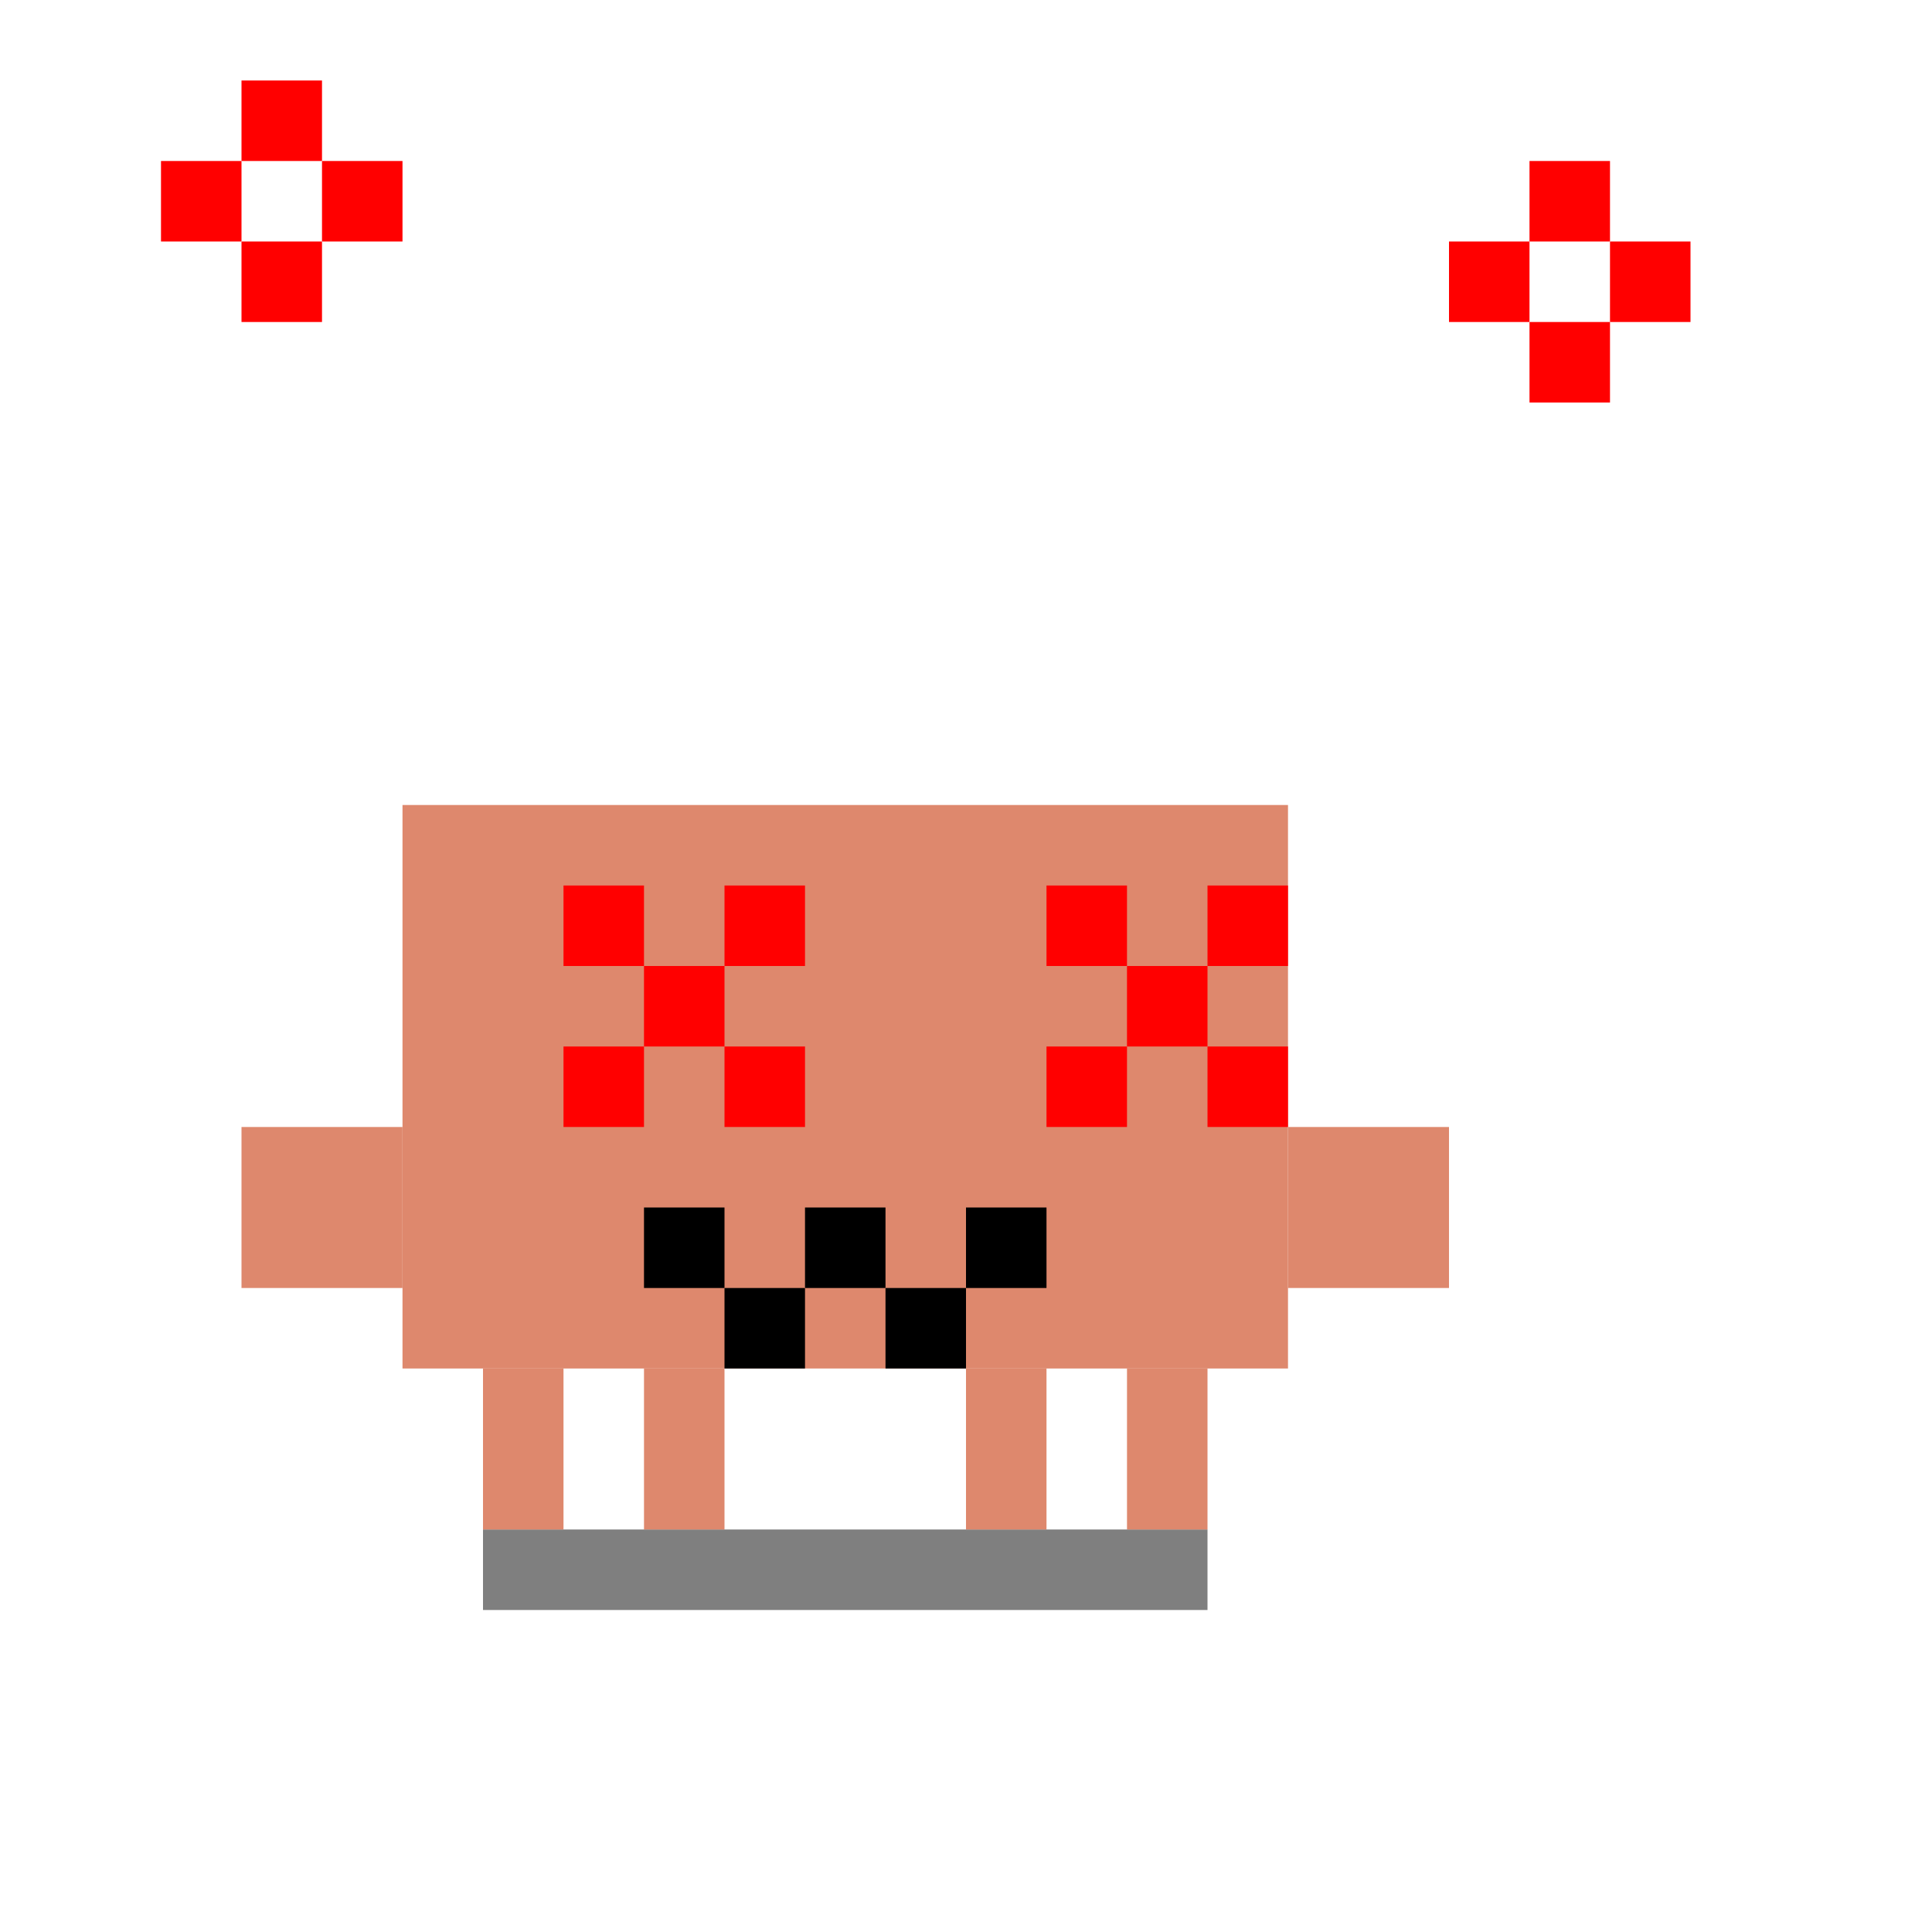
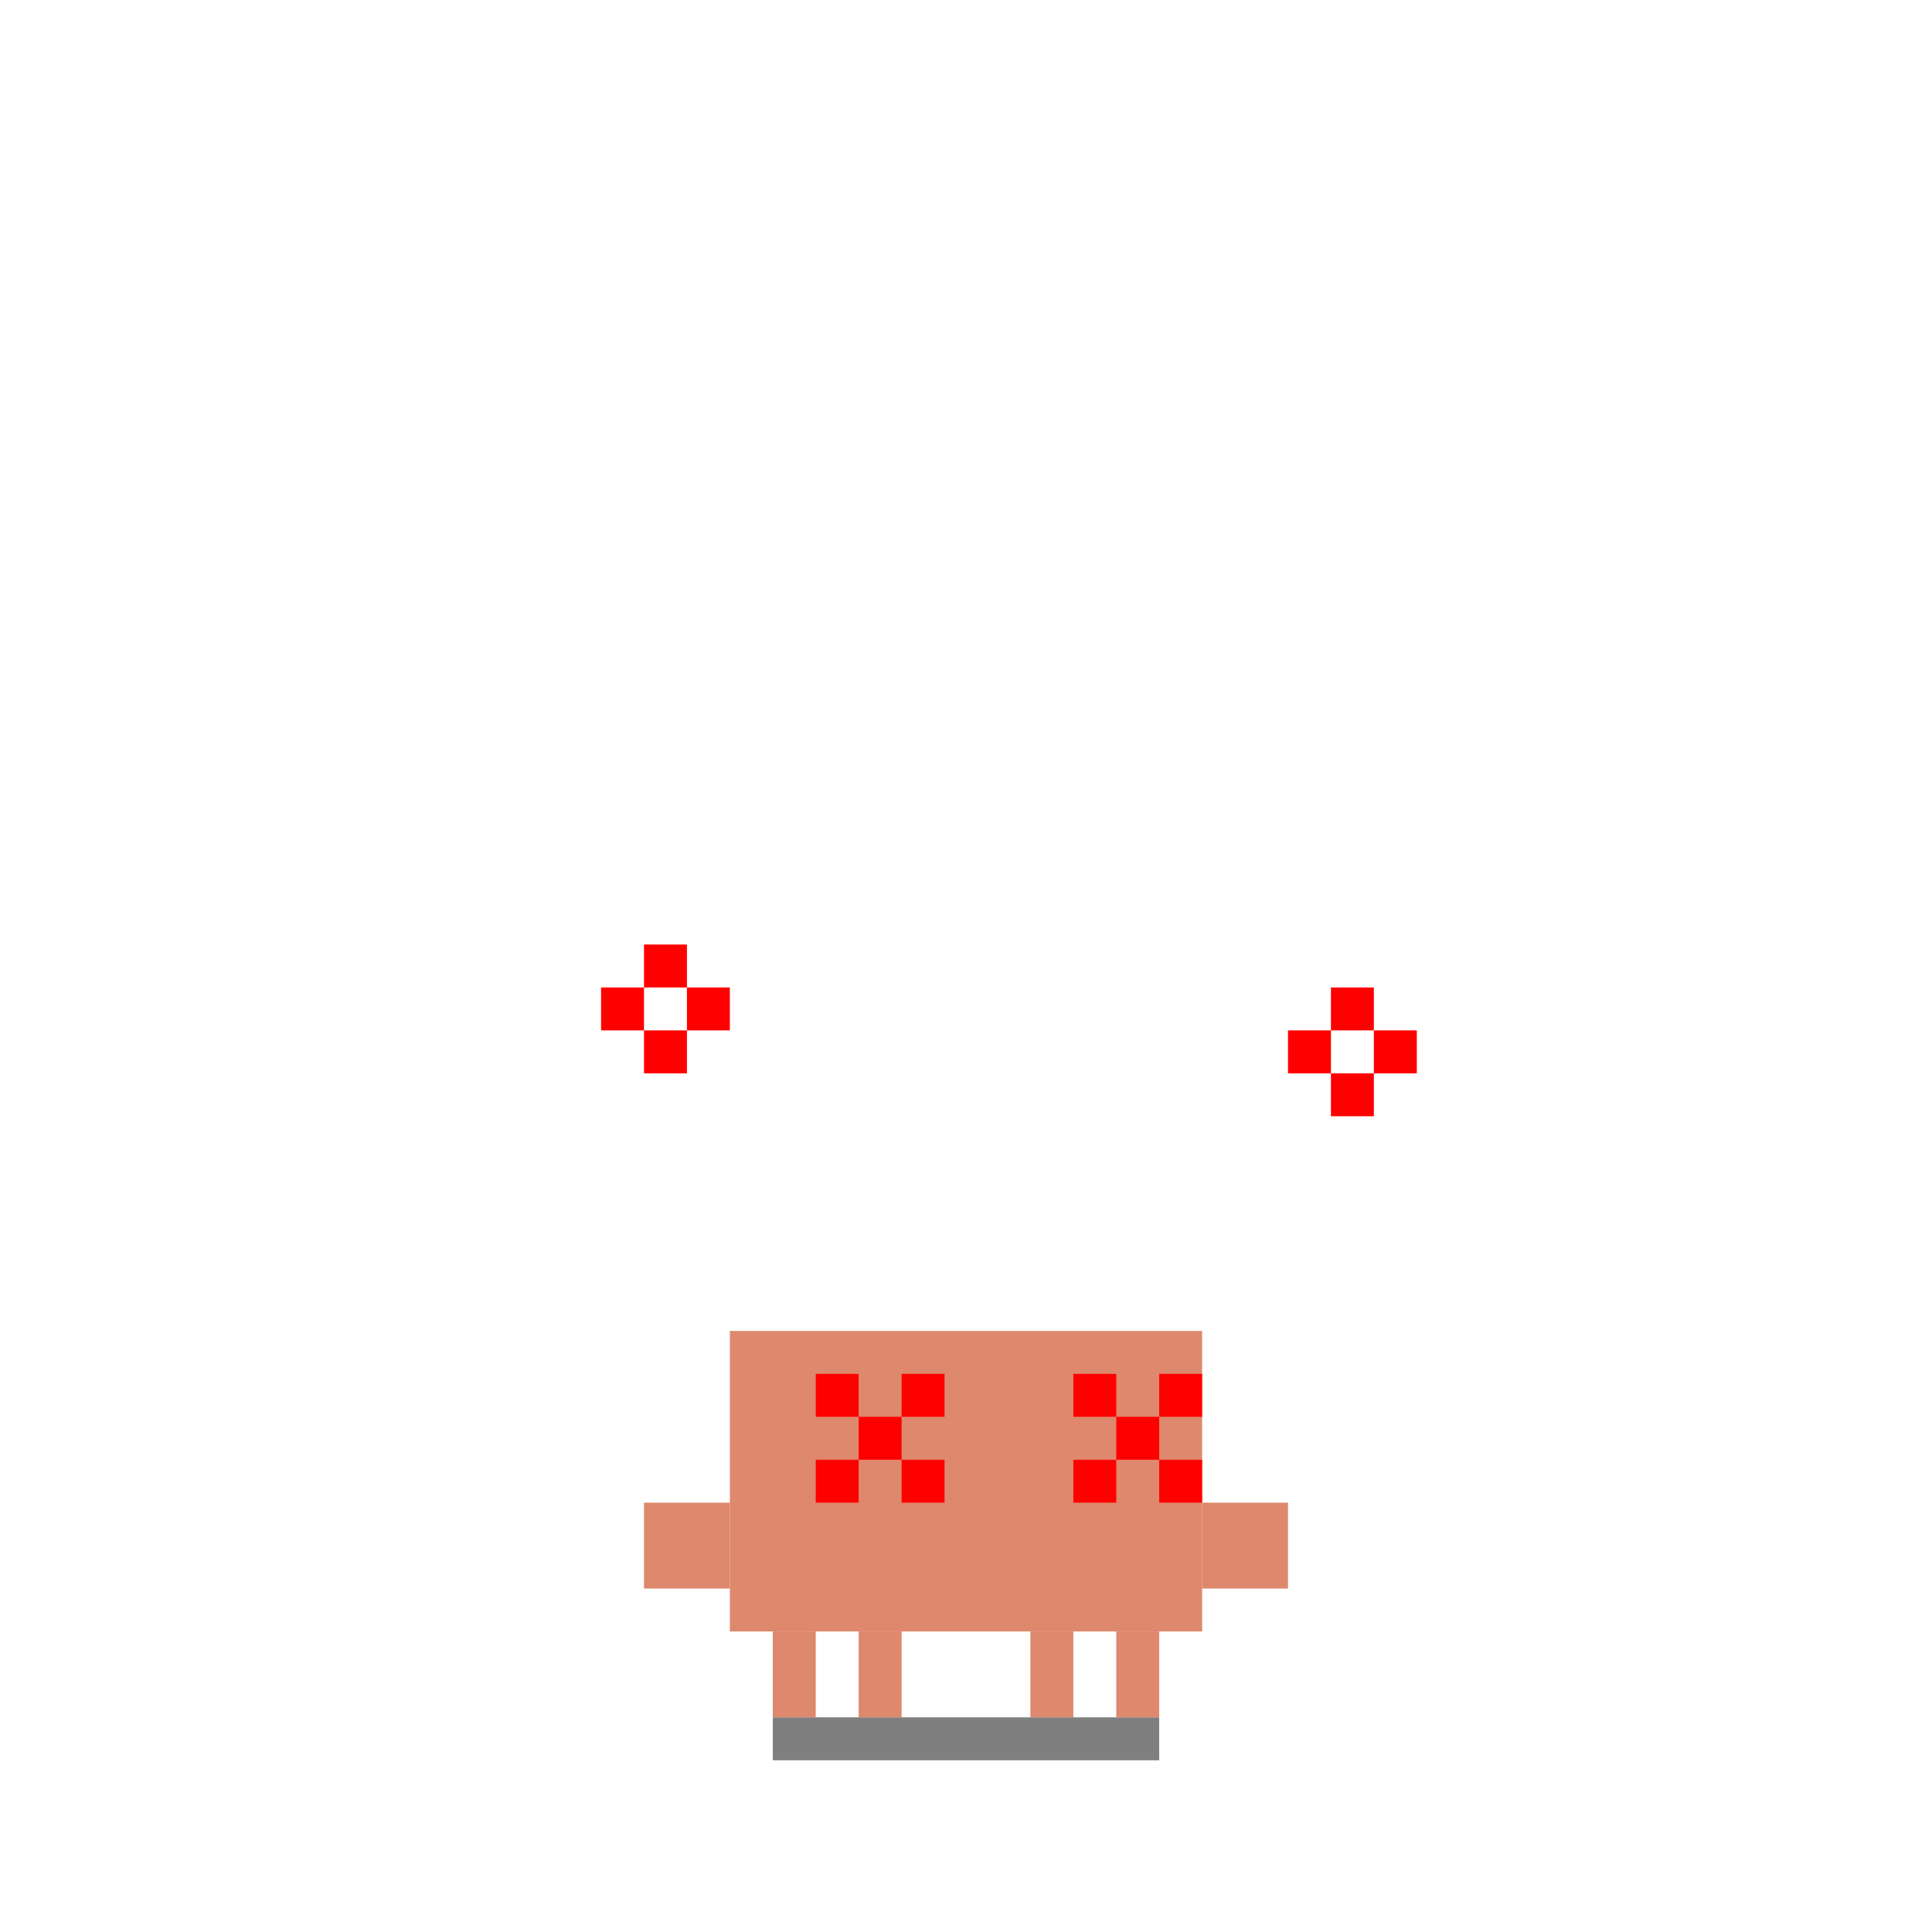
- <svg xmlns="http://www.w3.org/2000/svg" viewBox="-2 -4 22 24" width="500" height="500">
+ <svg xmlns="http://www.w3.org/2000/svg" viewBox="-15 -25 45 45" width="500" height="500">
  <defs>
    <style>
      .error-body {
        transform-origin: 7.5px 15px;
        animation: error-shake 0.1s infinite alternate;
      }
      .error-shadow {
        animation: error-shadow-flash 1s infinite;
      }
      .error-flash {
        animation: error-bg-flash 1s infinite;
      }
      .error-x1 { animation: x-pulse 0.5s infinite alternate; }
      .error-x2 { animation: x-pulse 0.5s infinite alternate-reverse; }
      @keyframes error-shake {
        0% { transform: translateX(-1px); }
        100% { transform: translateX(1px); }
      }
      @keyframes error-shadow-flash {
        0%, 49% { fill: #FF0000; opacity: 0.3; }
        50%, 100% { fill: #000; opacity: 0.5; }
      }
      @keyframes error-bg-flash {
-         0%, 49% { opacity: 0.15; }
+         0%, 49% { opacity: 0.1; }
        50%, 100% { opacity: 0; }
      }
      @keyframes x-pulse {
        0% { opacity: 0.7; }
        100% { opacity: 1; }
      }
    </style>
  </defs>
-   <rect class="error-flash" x="-2" y="-4" width="22" height="24" fill="#FF0000" opacity="0" />
+   <rect class="error-flash" x="-15" y="-25" width="45" height="45" fill="#FF0000" opacity="0" />
  <rect class="error-shadow" x="3" y="15" width="9" height="1" fill="#000" opacity="0.5" />
  <g fill="#FF0000">
    <g class="error-x1">
      <rect x="-1" y="-2" width="1" height="1" />
      <rect x="0" y="-1" width="1" height="1" />
      <rect x="1" y="-2" width="1" height="1" />
      <rect x="0" y="-3" width="1" height="1" />
    </g>
    <g class="error-x2">
      <rect x="15" y="-1" width="1" height="1" />
      <rect x="16" y="0" width="1" height="1" />
      <rect x="17" y="-1" width="1" height="1" />
      <rect x="16" y="-2" width="1" height="1" />
    </g>
  </g>
  <g class="error-body">
    <g fill="#DE886D">
      <rect x="3" y="13" width="1" height="2" />
      <rect x="5" y="13" width="1" height="2" />
      <rect x="9" y="13" width="1" height="2" />
      <rect x="11" y="13" width="1" height="2" />
      <rect x="2" y="6" width="11" height="7" />
      <rect x="0" y="10" width="2" height="2" />
      <rect x="13" y="10" width="2" height="2" />
    </g>
    <g fill="#FF0000">
      <rect x="4" y="7" width="1" height="1" />
      <rect x="6" y="7" width="1" height="1" />
      <rect x="5" y="8" width="1" height="1" />
      <rect x="4" y="9" width="1" height="1" />
      <rect x="6" y="9" width="1" height="1" />
      <rect x="10" y="7" width="1" height="1" />
      <rect x="12" y="7" width="1" height="1" />
      <rect x="11" y="8" width="1" height="1" />
      <rect x="10" y="9" width="1" height="1" />
      <rect x="12" y="9" width="1" height="1" />
    </g>
-     <g fill="#000">
-       <rect x="5" y="11" width="1" height="1" />
-       <rect x="6" y="12" width="1" height="1" />
-       <rect x="7" y="11" width="1" height="1" />
-       <rect x="8" y="12" width="1" height="1" />
-       <rect x="9" y="11" width="1" height="1" />
-     </g>
  </g>
</svg>
